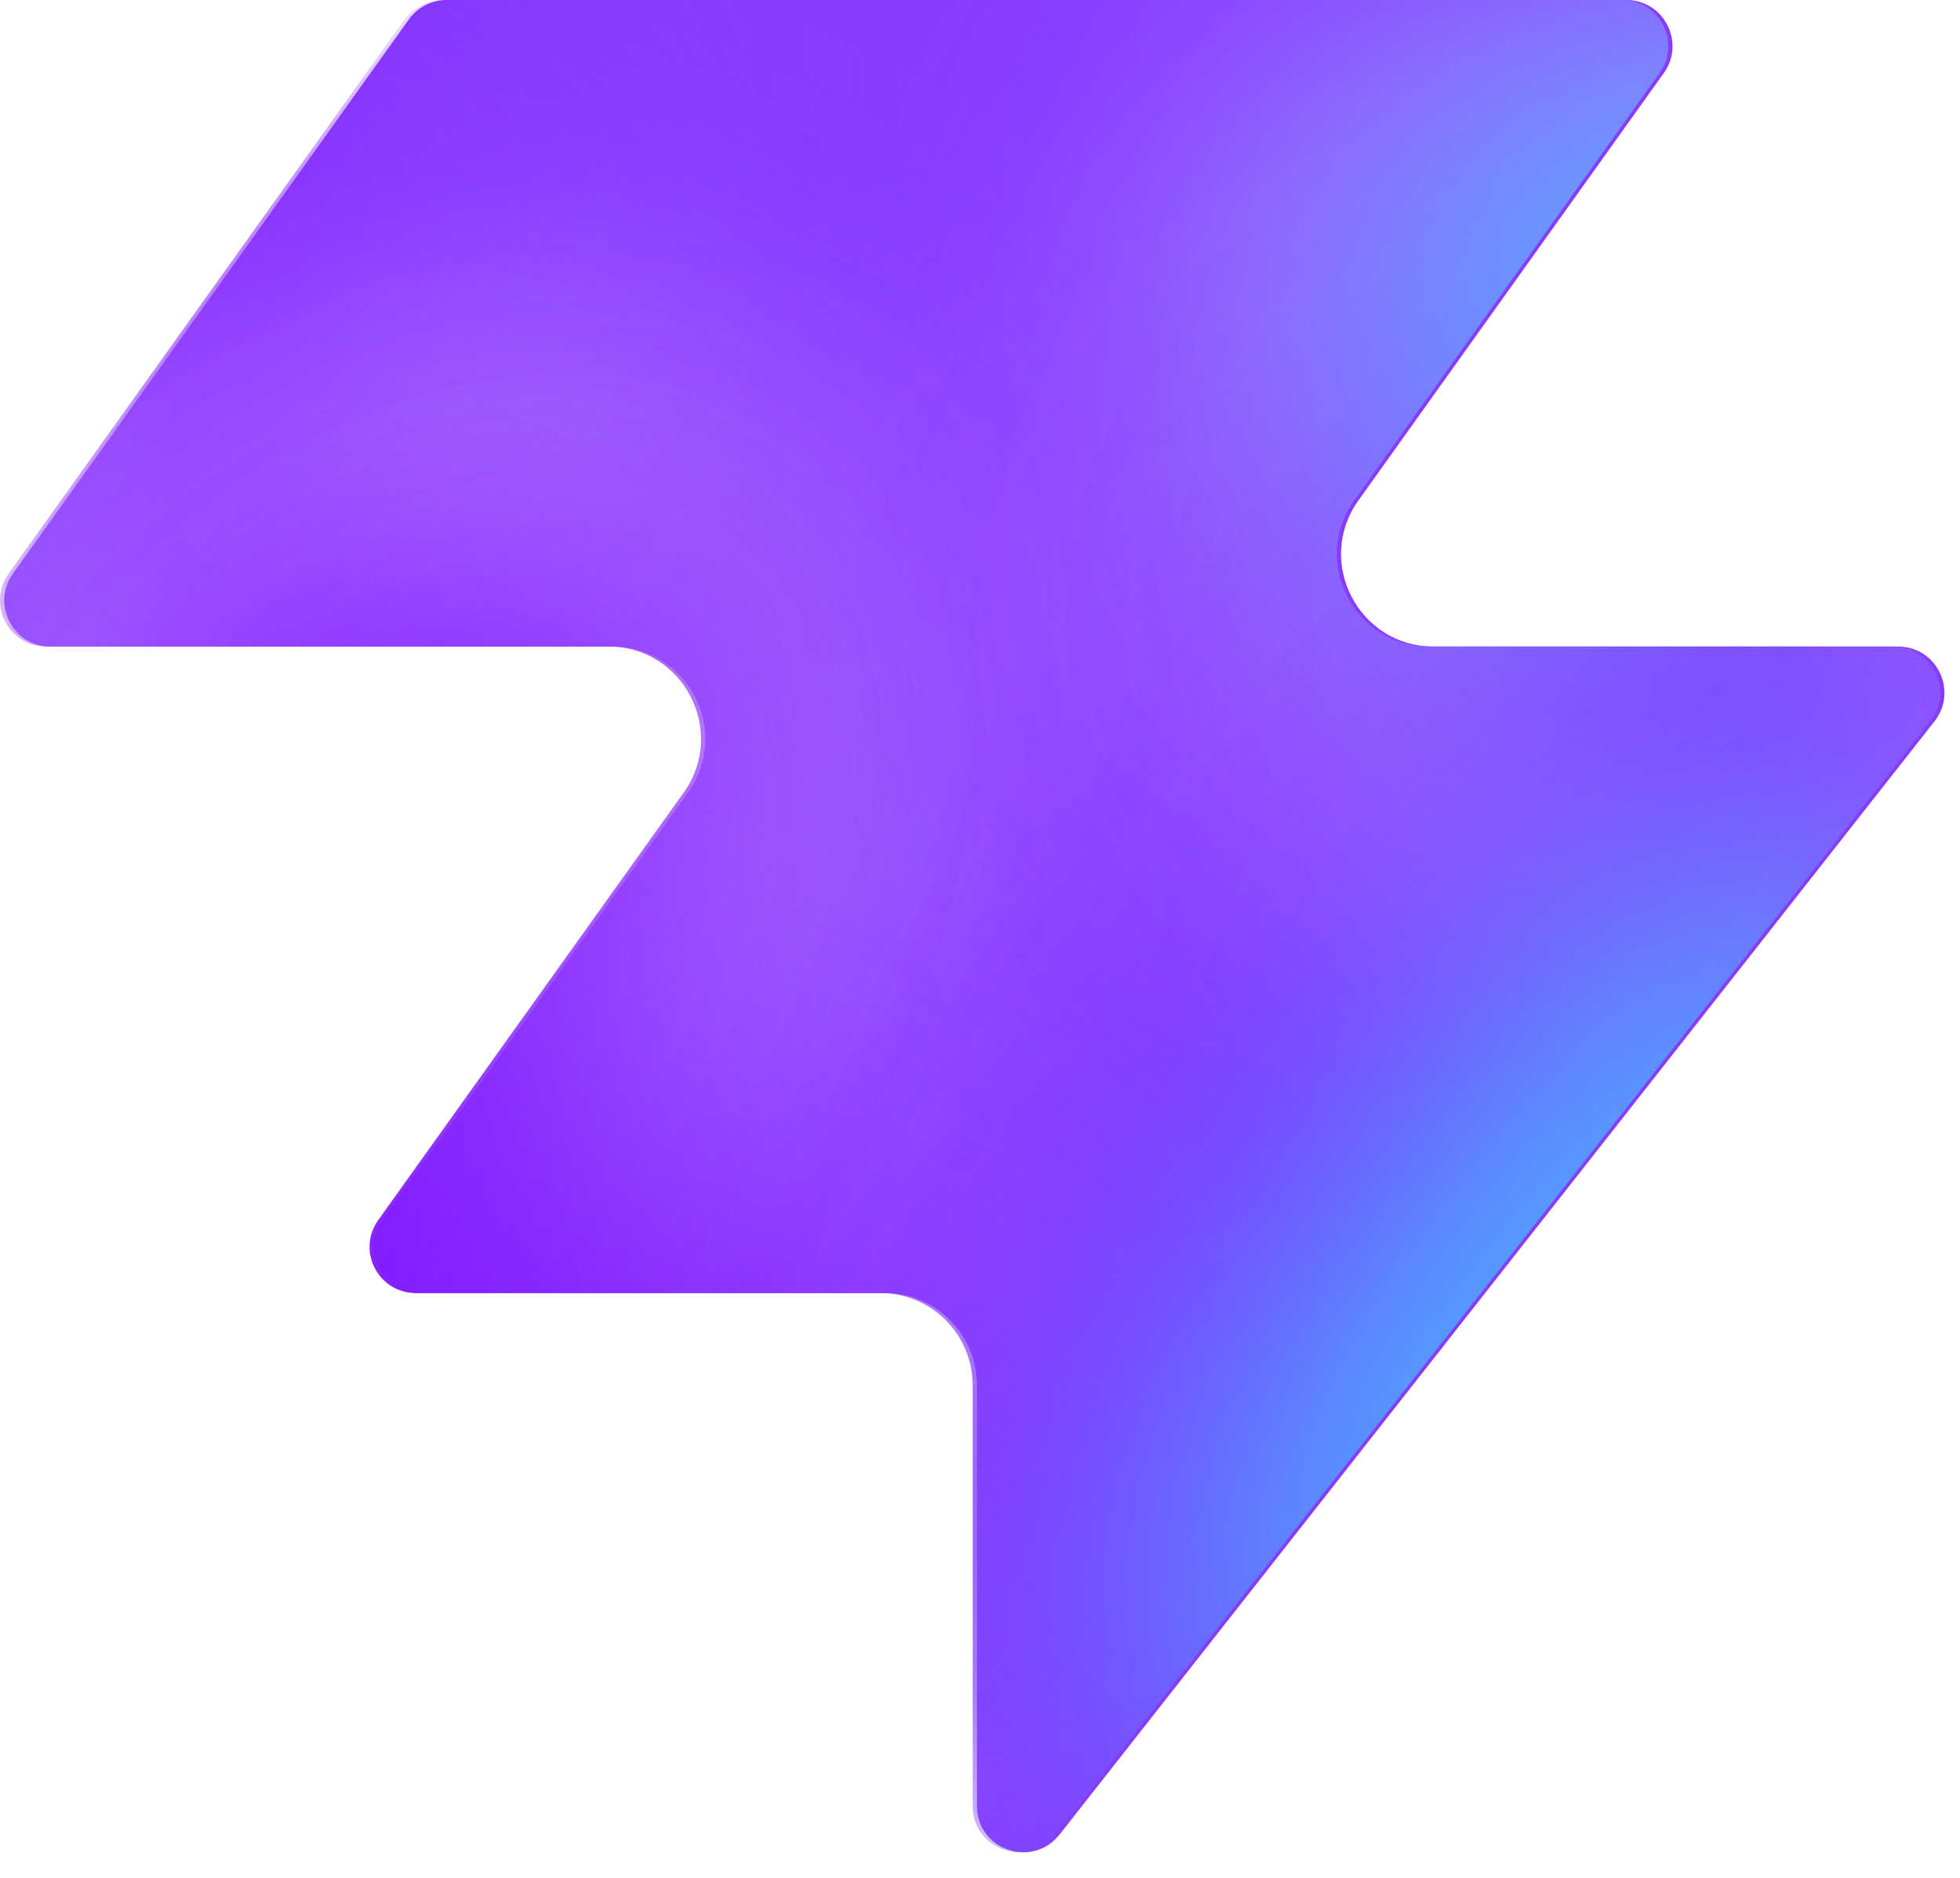
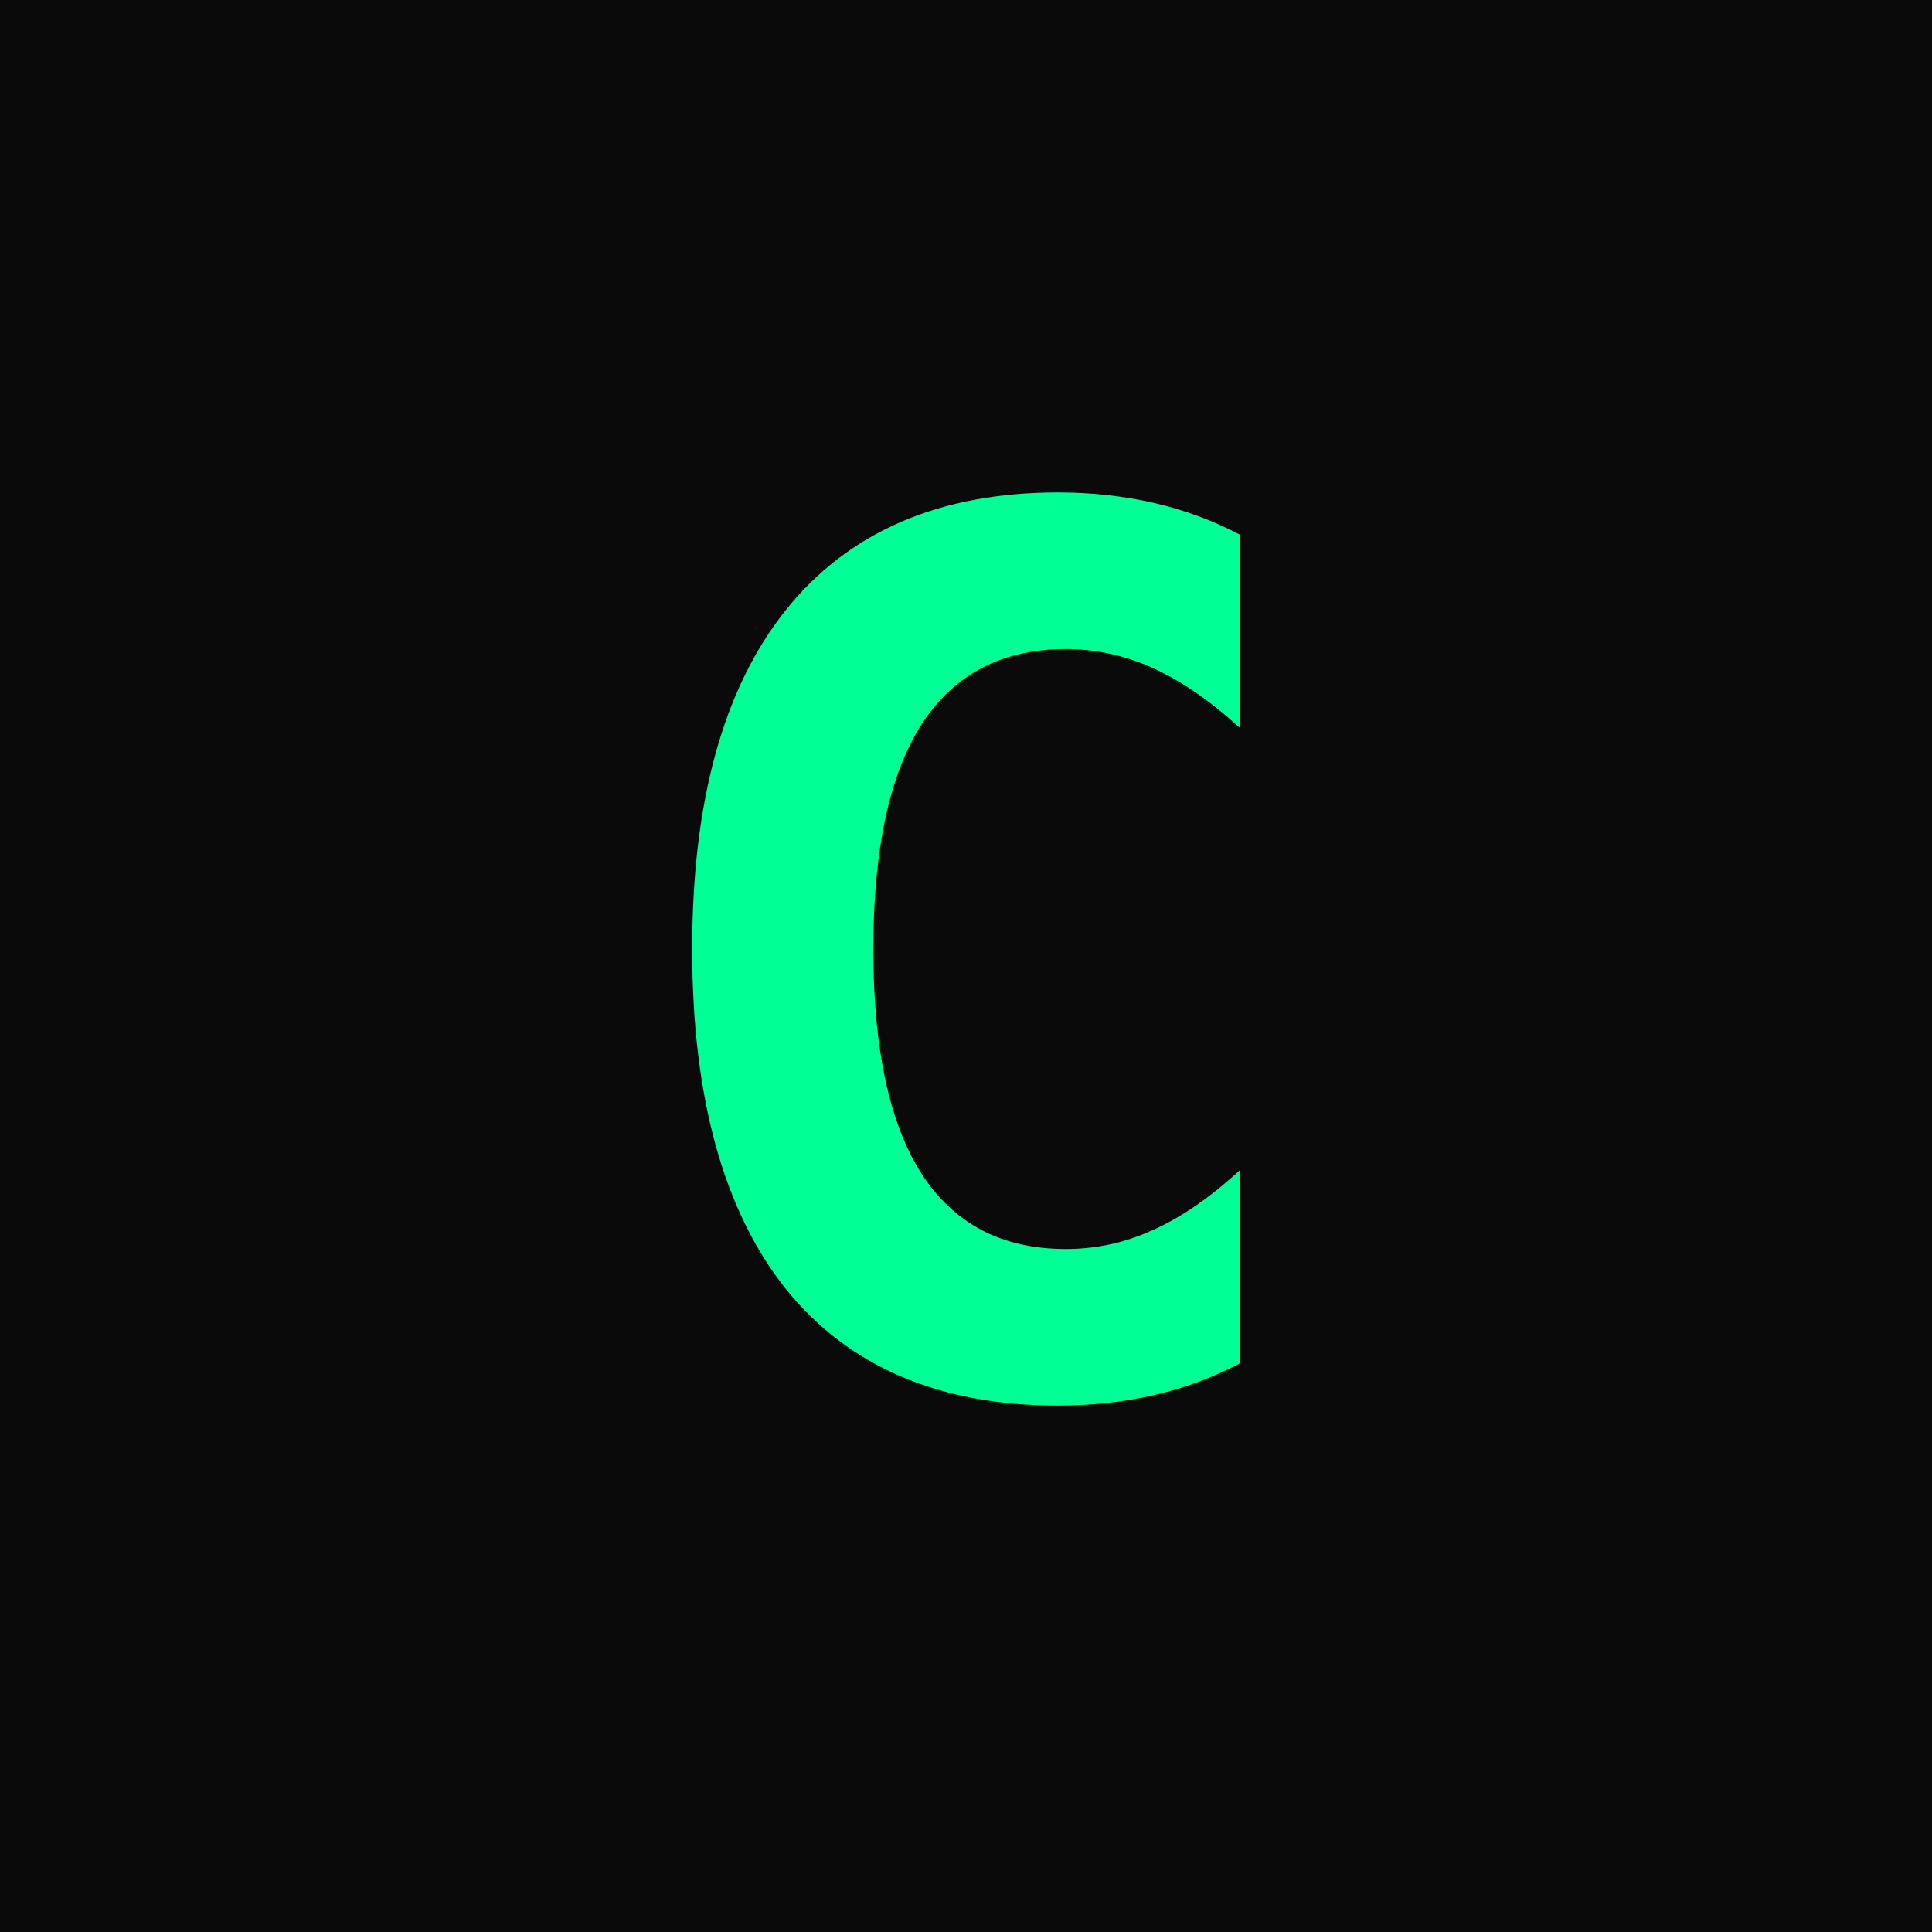
- <svg xmlns="http://www.w3.org/2000/svg" width="48" height="46" fill="none" viewBox="0 0 48 46">
-   <path fill="#863bff" d="M25.946 44.938c-.664.845-2.021.375-2.021-.698V33.937a2.26 2.26 0 0 0-2.262-2.262H10.287c-.92 0-1.456-1.04-.92-1.788l7.48-10.471c1.07-1.497 0-3.578-1.842-3.578H1.237c-.92 0-1.456-1.04-.92-1.788L10.013.474c.214-.297.556-.474.92-.474h28.894c.92 0 1.456 1.04.92 1.788l-7.48 10.471c-1.07 1.498 0 3.579 1.842 3.579h11.377c.943 0 1.473 1.088.89 1.83L25.947 44.94z" style="fill:#863bff;fill:color(display-p3 .525 .23 1);fill-opacity:1" />
-   <mask id="a" width="48" height="46" x="0" y="0" maskUnits="userSpaceOnUse" style="mask-type:alpha">
-     <path fill="#000" d="M25.842 44.938c-.664.844-2.021.375-2.021-.698V33.937a2.26 2.26 0 0 0-2.262-2.262H10.183c-.92 0-1.456-1.04-.92-1.788l7.48-10.471c1.07-1.498 0-3.579-1.842-3.579H1.133c-.92 0-1.456-1.04-.92-1.787L9.91.473c.214-.297.556-.474.92-.474h28.894c.92 0 1.456 1.04.92 1.788l-7.48 10.471c-1.07 1.498 0 3.578 1.842 3.578h11.377c.943 0 1.473 1.088.89 1.832L25.843 44.94z" style="fill:#000;fill-opacity:1" />
-   </mask>
-   <g mask="url(#a)">
-     <g filter="url(#b)">
-       <ellipse cx="5.508" cy="14.704" fill="#ede6ff" rx="5.508" ry="14.704" style="fill:#ede6ff;fill:color(display-p3 .927 .903 1);fill-opacity:1" transform="matrix(.00324 1 1 -.00324 -4.47 31.516)" />
-     </g>
-     <g filter="url(#c)">
-       <ellipse cx="10.399" cy="29.851" fill="#ede6ff" rx="10.399" ry="29.851" style="fill:#ede6ff;fill:color(display-p3 .927 .903 1);fill-opacity:1" transform="matrix(.00324 1 1 -.00324 -39.328 7.883)" />
-     </g>
-     <g filter="url(#d)">
-       <ellipse cx="5.508" cy="30.487" fill="#7e14ff" rx="5.508" ry="30.487" style="fill:#7e14ff;fill:color(display-p3 .492 .077 1);fill-opacity:1" transform="rotate(89.814 -25.913 -14.639)scale(1 -1)" />
-     </g>
-     <g filter="url(#e)">
-       <ellipse cx="5.508" cy="30.599" fill="#7e14ff" rx="5.508" ry="30.599" style="fill:#7e14ff;fill:color(display-p3 .492 .077 1);fill-opacity:1" transform="rotate(89.814 -32.644 -3.334)scale(1 -1)" />
-     </g>
-     <g filter="url(#f)">
-       <ellipse cx="5.508" cy="30.599" fill="#7e14ff" rx="5.508" ry="30.599" style="fill:#7e14ff;fill:color(display-p3 .492 .077 1);fill-opacity:1" transform="matrix(.00324 1 1 -.00324 -34.34 30.47)" />
-     </g>
-     <g filter="url(#g)">
-       <ellipse cx="14.072" cy="22.078" fill="#ede6ff" rx="14.072" ry="22.078" style="fill:#ede6ff;fill:color(display-p3 .927 .903 1);fill-opacity:1" transform="rotate(93.35 24.506 48.493)scale(-1 1)" />
-     </g>
-     <g filter="url(#h)">
-       <ellipse cx="3.47" cy="21.501" fill="#7e14ff" rx="3.47" ry="21.501" style="fill:#7e14ff;fill:color(display-p3 .492 .077 1);fill-opacity:1" transform="rotate(89.009 28.708 47.59)scale(-1 1)" />
-     </g>
-     <g filter="url(#i)">
-       <ellipse cx="3.47" cy="21.501" fill="#7e14ff" rx="3.47" ry="21.501" style="fill:#7e14ff;fill:color(display-p3 .492 .077 1);fill-opacity:1" transform="rotate(89.009 28.708 47.59)scale(-1 1)" />
-     </g>
-     <g filter="url(#j)">
-       <ellipse cx=".387" cy="8.972" fill="#7e14ff" rx="4.407" ry="29.108" style="fill:#7e14ff;fill:color(display-p3 .492 .077 1);fill-opacity:1" transform="rotate(39.51 .387 8.972)" />
-     </g>
-     <g filter="url(#k)">
-       <ellipse cx="47.523" cy="-6.092" fill="#7e14ff" rx="4.407" ry="29.108" style="fill:#7e14ff;fill:color(display-p3 .492 .077 1);fill-opacity:1" transform="rotate(37.892 47.523 -6.092)" />
-     </g>
-     <g filter="url(#l)">
-       <ellipse cx="41.412" cy="6.333" fill="#47bfff" rx="5.971" ry="9.665" style="fill:#47bfff;fill:color(display-p3 .28 .748 1);fill-opacity:1" transform="rotate(37.892 41.412 6.333)" />
-     </g>
-     <g filter="url(#m)">
-       <ellipse cx="-1.879" cy="38.332" fill="#7e14ff" rx="4.407" ry="29.108" style="fill:#7e14ff;fill:color(display-p3 .492 .077 1);fill-opacity:1" transform="rotate(37.892 -1.88 38.332)" />
-     </g>
-     <g filter="url(#n)">
-       <ellipse cx="-1.879" cy="38.332" fill="#7e14ff" rx="4.407" ry="29.108" style="fill:#7e14ff;fill:color(display-p3 .492 .077 1);fill-opacity:1" transform="rotate(37.892 -1.88 38.332)" />
-     </g>
-     <g filter="url(#o)">
-       <ellipse cx="35.651" cy="29.907" fill="#7e14ff" rx="4.407" ry="29.108" style="fill:#7e14ff;fill:color(display-p3 .492 .077 1);fill-opacity:1" transform="rotate(37.892 35.651 29.907)" />
-     </g>
-     <g filter="url(#p)">
-       <ellipse cx="38.418" cy="32.4" fill="#47bfff" rx="5.971" ry="15.297" style="fill:#47bfff;fill:color(display-p3 .28 .748 1);fill-opacity:1" transform="rotate(37.892 38.418 32.4)" />
-     </g>
-   </g>
-   <defs>
-     <filter id="b" width="60.045" height="41.654" x="-19.77" y="16.149" color-interpolation-filters="sRGB" filterUnits="userSpaceOnUse">
-       <feFlood flood-opacity="0" result="BackgroundImageFix" />
-       <feBlend in="SourceGraphic" in2="BackgroundImageFix" result="shape" />
-       <feGaussianBlur result="effect1_foregroundBlur_2002_17158" stdDeviation="7.659" />
-     </filter>
-     <filter id="c" width="90.34" height="51.437" x="-54.613" y="-7.533" color-interpolation-filters="sRGB" filterUnits="userSpaceOnUse">
-       <feFlood flood-opacity="0" result="BackgroundImageFix" />
-       <feBlend in="SourceGraphic" in2="BackgroundImageFix" result="shape" />
-       <feGaussianBlur result="effect1_foregroundBlur_2002_17158" stdDeviation="7.659" />
-     </filter>
-     <filter id="d" width="79.355" height="29.4" x="-49.64" y="2.03" color-interpolation-filters="sRGB" filterUnits="userSpaceOnUse">
-       <feFlood flood-opacity="0" result="BackgroundImageFix" />
-       <feBlend in="SourceGraphic" in2="BackgroundImageFix" result="shape" />
-       <feGaussianBlur result="effect1_foregroundBlur_2002_17158" stdDeviation="4.596" />
-     </filter>
-     <filter id="e" width="79.579" height="29.4" x="-45.045" y="20.029" color-interpolation-filters="sRGB" filterUnits="userSpaceOnUse">
-       <feFlood flood-opacity="0" result="BackgroundImageFix" />
-       <feBlend in="SourceGraphic" in2="BackgroundImageFix" result="shape" />
-       <feGaussianBlur result="effect1_foregroundBlur_2002_17158" stdDeviation="4.596" />
-     </filter>
-     <filter id="f" width="79.579" height="29.4" x="-43.513" y="21.178" color-interpolation-filters="sRGB" filterUnits="userSpaceOnUse">
-       <feFlood flood-opacity="0" result="BackgroundImageFix" />
-       <feBlend in="SourceGraphic" in2="BackgroundImageFix" result="shape" />
-       <feGaussianBlur result="effect1_foregroundBlur_2002_17158" stdDeviation="4.596" />
-     </filter>
-     <filter id="g" width="74.749" height="58.852" x="15.756" y="-17.901" color-interpolation-filters="sRGB" filterUnits="userSpaceOnUse">
-       <feFlood flood-opacity="0" result="BackgroundImageFix" />
-       <feBlend in="SourceGraphic" in2="BackgroundImageFix" result="shape" />
-       <feGaussianBlur result="effect1_foregroundBlur_2002_17158" stdDeviation="7.659" />
-     </filter>
-     <filter id="h" width="61.377" height="25.362" x="23.548" y="2.284" color-interpolation-filters="sRGB" filterUnits="userSpaceOnUse">
-       <feFlood flood-opacity="0" result="BackgroundImageFix" />
-       <feBlend in="SourceGraphic" in2="BackgroundImageFix" result="shape" />
-       <feGaussianBlur result="effect1_foregroundBlur_2002_17158" stdDeviation="4.596" />
-     </filter>
-     <filter id="i" width="61.377" height="25.362" x="23.548" y="2.284" color-interpolation-filters="sRGB" filterUnits="userSpaceOnUse">
-       <feFlood flood-opacity="0" result="BackgroundImageFix" />
-       <feBlend in="SourceGraphic" in2="BackgroundImageFix" result="shape" />
-       <feGaussianBlur result="effect1_foregroundBlur_2002_17158" stdDeviation="4.596" />
-     </filter>
-     <filter id="j" width="56.045" height="63.649" x="-27.636" y="-22.853" color-interpolation-filters="sRGB" filterUnits="userSpaceOnUse">
-       <feFlood flood-opacity="0" result="BackgroundImageFix" />
-       <feBlend in="SourceGraphic" in2="BackgroundImageFix" result="shape" />
-       <feGaussianBlur result="effect1_foregroundBlur_2002_17158" stdDeviation="4.596" />
-     </filter>
-     <filter id="k" width="54.814" height="64.646" x="20.116" y="-38.415" color-interpolation-filters="sRGB" filterUnits="userSpaceOnUse">
-       <feFlood flood-opacity="0" result="BackgroundImageFix" />
-       <feBlend in="SourceGraphic" in2="BackgroundImageFix" result="shape" />
-       <feGaussianBlur result="effect1_foregroundBlur_2002_17158" stdDeviation="4.596" />
-     </filter>
-     <filter id="l" width="33.541" height="35.313" x="24.641" y="-11.323" color-interpolation-filters="sRGB" filterUnits="userSpaceOnUse">
-       <feFlood flood-opacity="0" result="BackgroundImageFix" />
-       <feBlend in="SourceGraphic" in2="BackgroundImageFix" result="shape" />
-       <feGaussianBlur result="effect1_foregroundBlur_2002_17158" stdDeviation="4.596" />
-     </filter>
-     <filter id="m" width="54.814" height="64.646" x="-29.286" y="6.009" color-interpolation-filters="sRGB" filterUnits="userSpaceOnUse">
-       <feFlood flood-opacity="0" result="BackgroundImageFix" />
-       <feBlend in="SourceGraphic" in2="BackgroundImageFix" result="shape" />
-       <feGaussianBlur result="effect1_foregroundBlur_2002_17158" stdDeviation="4.596" />
-     </filter>
-     <filter id="n" width="54.814" height="64.646" x="-29.286" y="6.009" color-interpolation-filters="sRGB" filterUnits="userSpaceOnUse">
-       <feFlood flood-opacity="0" result="BackgroundImageFix" />
-       <feBlend in="SourceGraphic" in2="BackgroundImageFix" result="shape" />
-       <feGaussianBlur result="effect1_foregroundBlur_2002_17158" stdDeviation="4.596" />
-     </filter>
-     <filter id="o" width="54.814" height="64.646" x="8.244" y="-2.416" color-interpolation-filters="sRGB" filterUnits="userSpaceOnUse">
-       <feFlood flood-opacity="0" result="BackgroundImageFix" />
-       <feBlend in="SourceGraphic" in2="BackgroundImageFix" result="shape" />
-       <feGaussianBlur result="effect1_foregroundBlur_2002_17158" stdDeviation="4.596" />
-     </filter>
-     <filter id="p" width="39.409" height="43.623" x="18.713" y="10.588" color-interpolation-filters="sRGB" filterUnits="userSpaceOnUse">
-       <feFlood flood-opacity="0" result="BackgroundImageFix" />
-       <feBlend in="SourceGraphic" in2="BackgroundImageFix" result="shape" />
-       <feGaussianBlur result="effect1_foregroundBlur_2002_17158" stdDeviation="4.596" />
-     </filter>
-   </defs>
+ <svg xmlns="http://www.w3.org/2000/svg" viewBox="0 0 32 32">
+   <rect width="32" height="32" fill="#0a0a0a" />
+   <text x="16" y="23" font-family="monospace" font-size="20" font-weight="700" fill="#00ff94" text-anchor="middle">C</text>
</svg>
